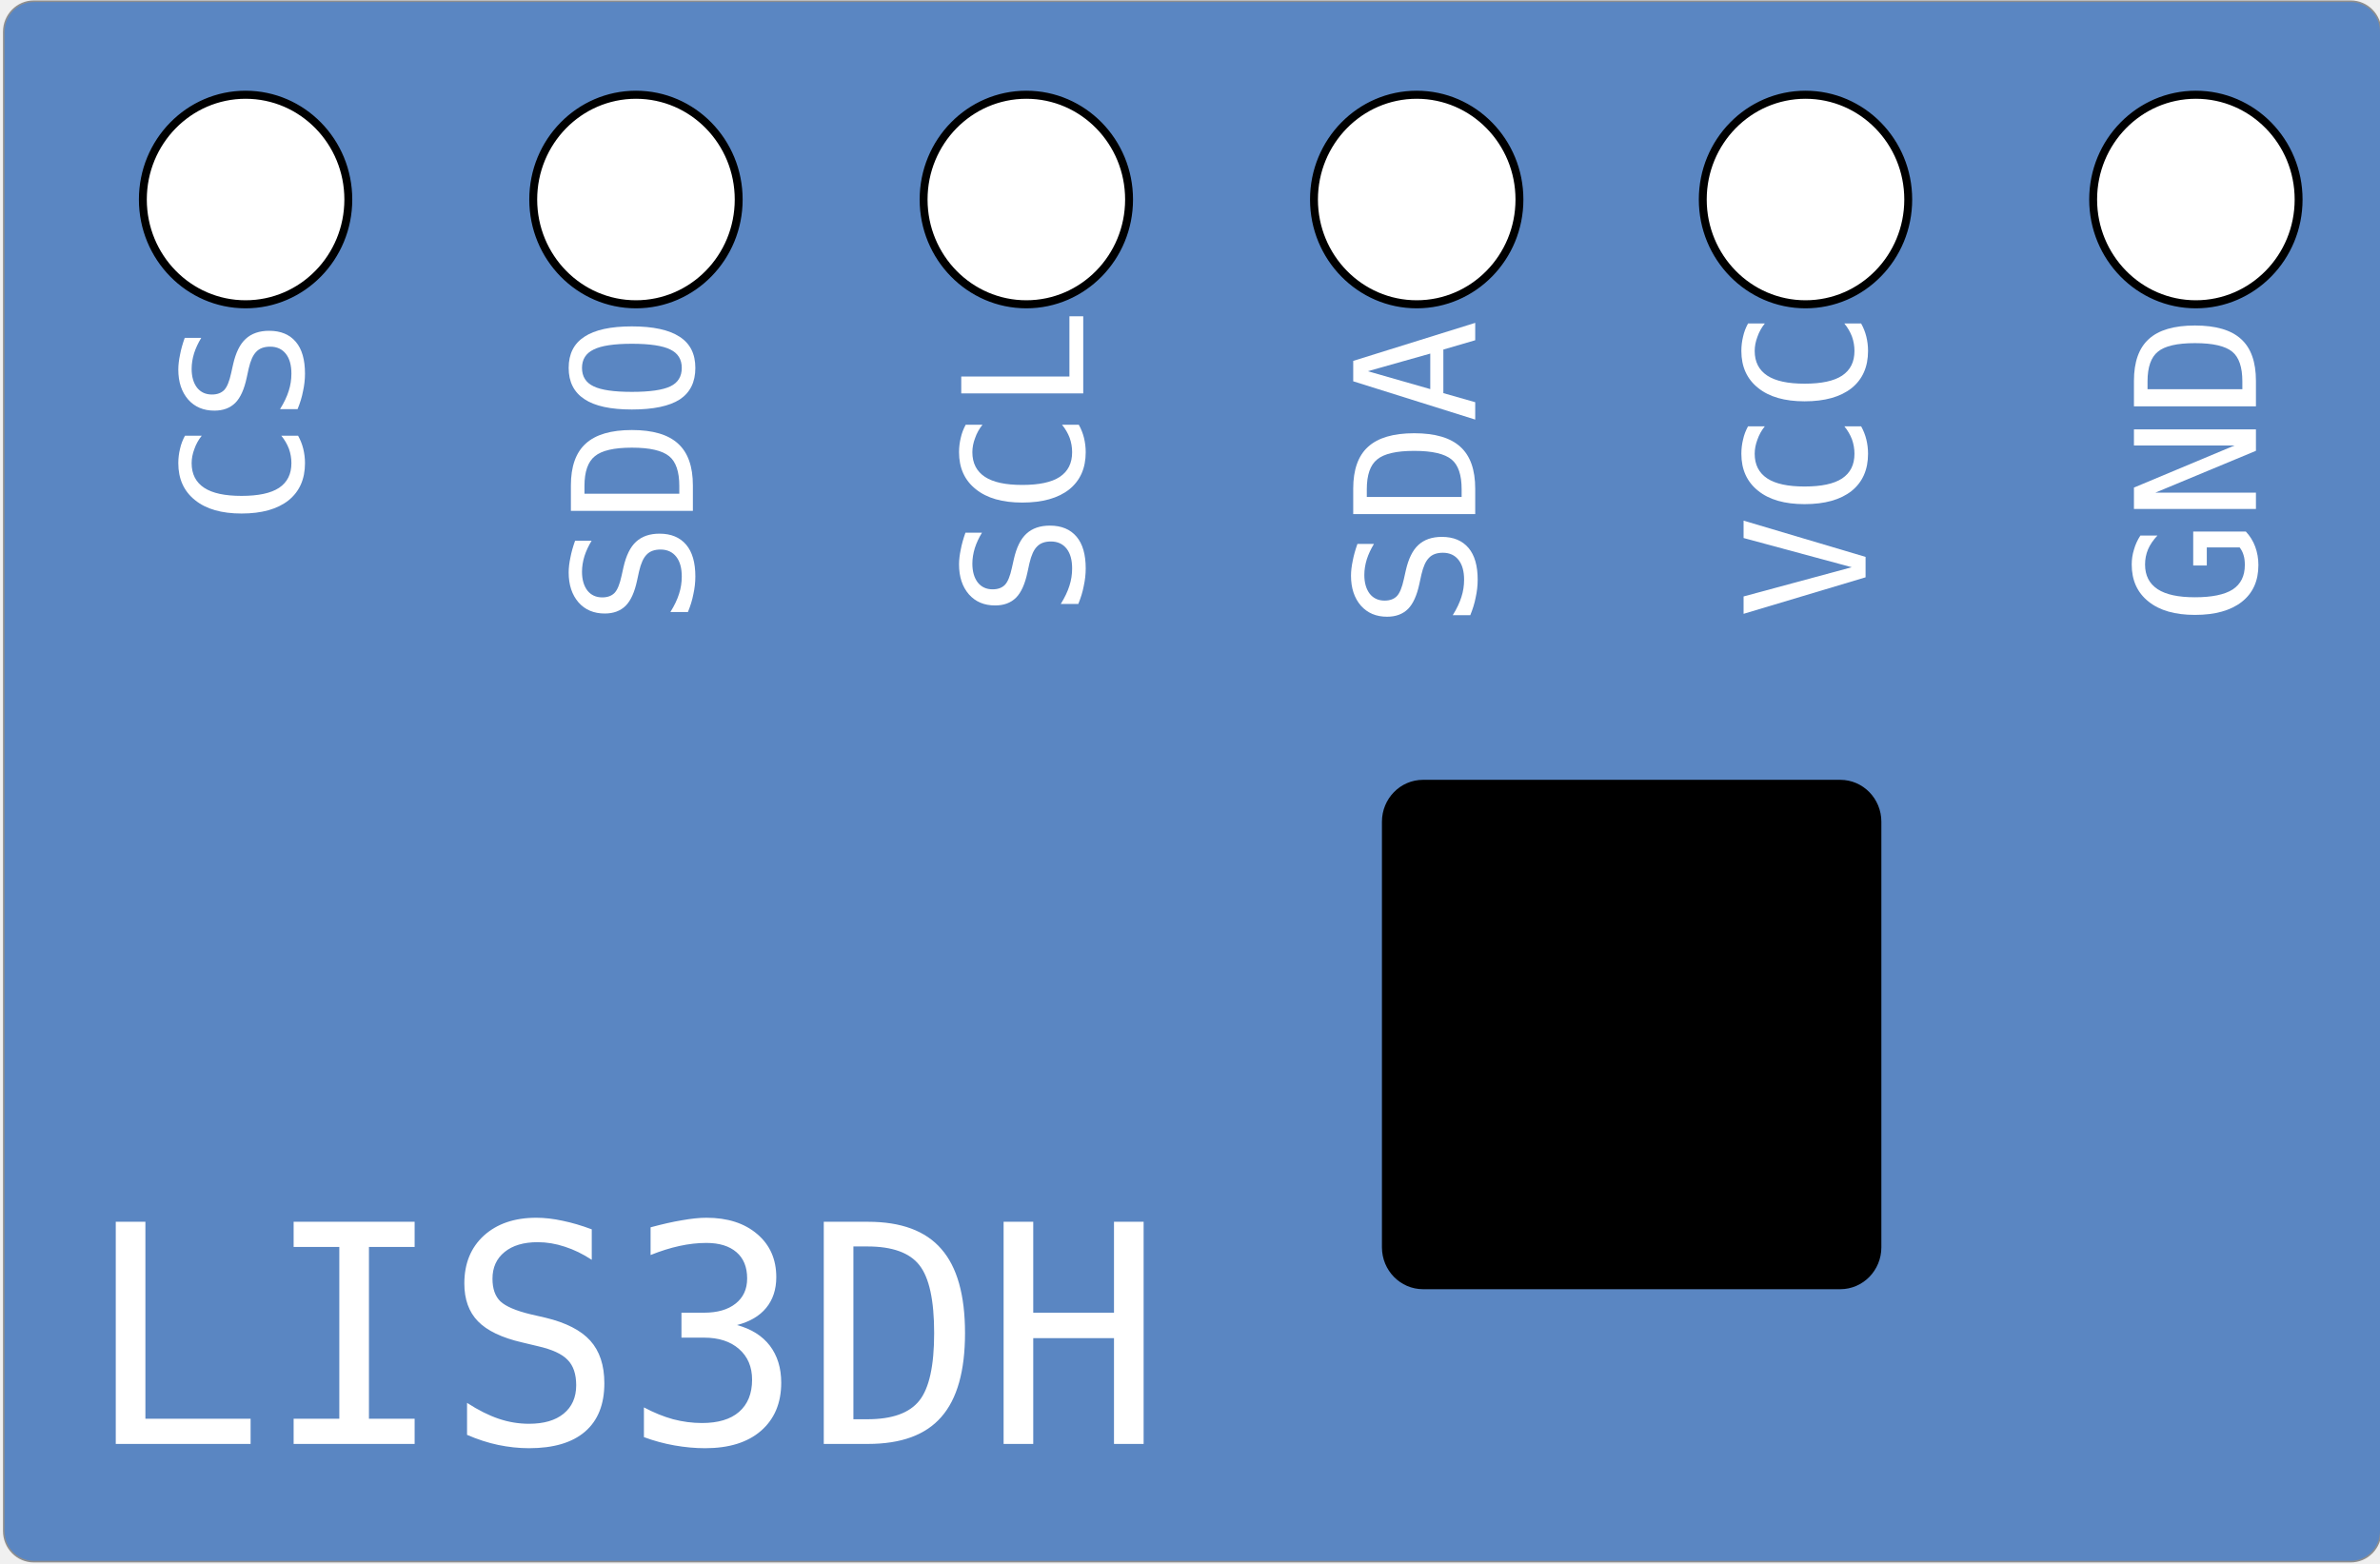
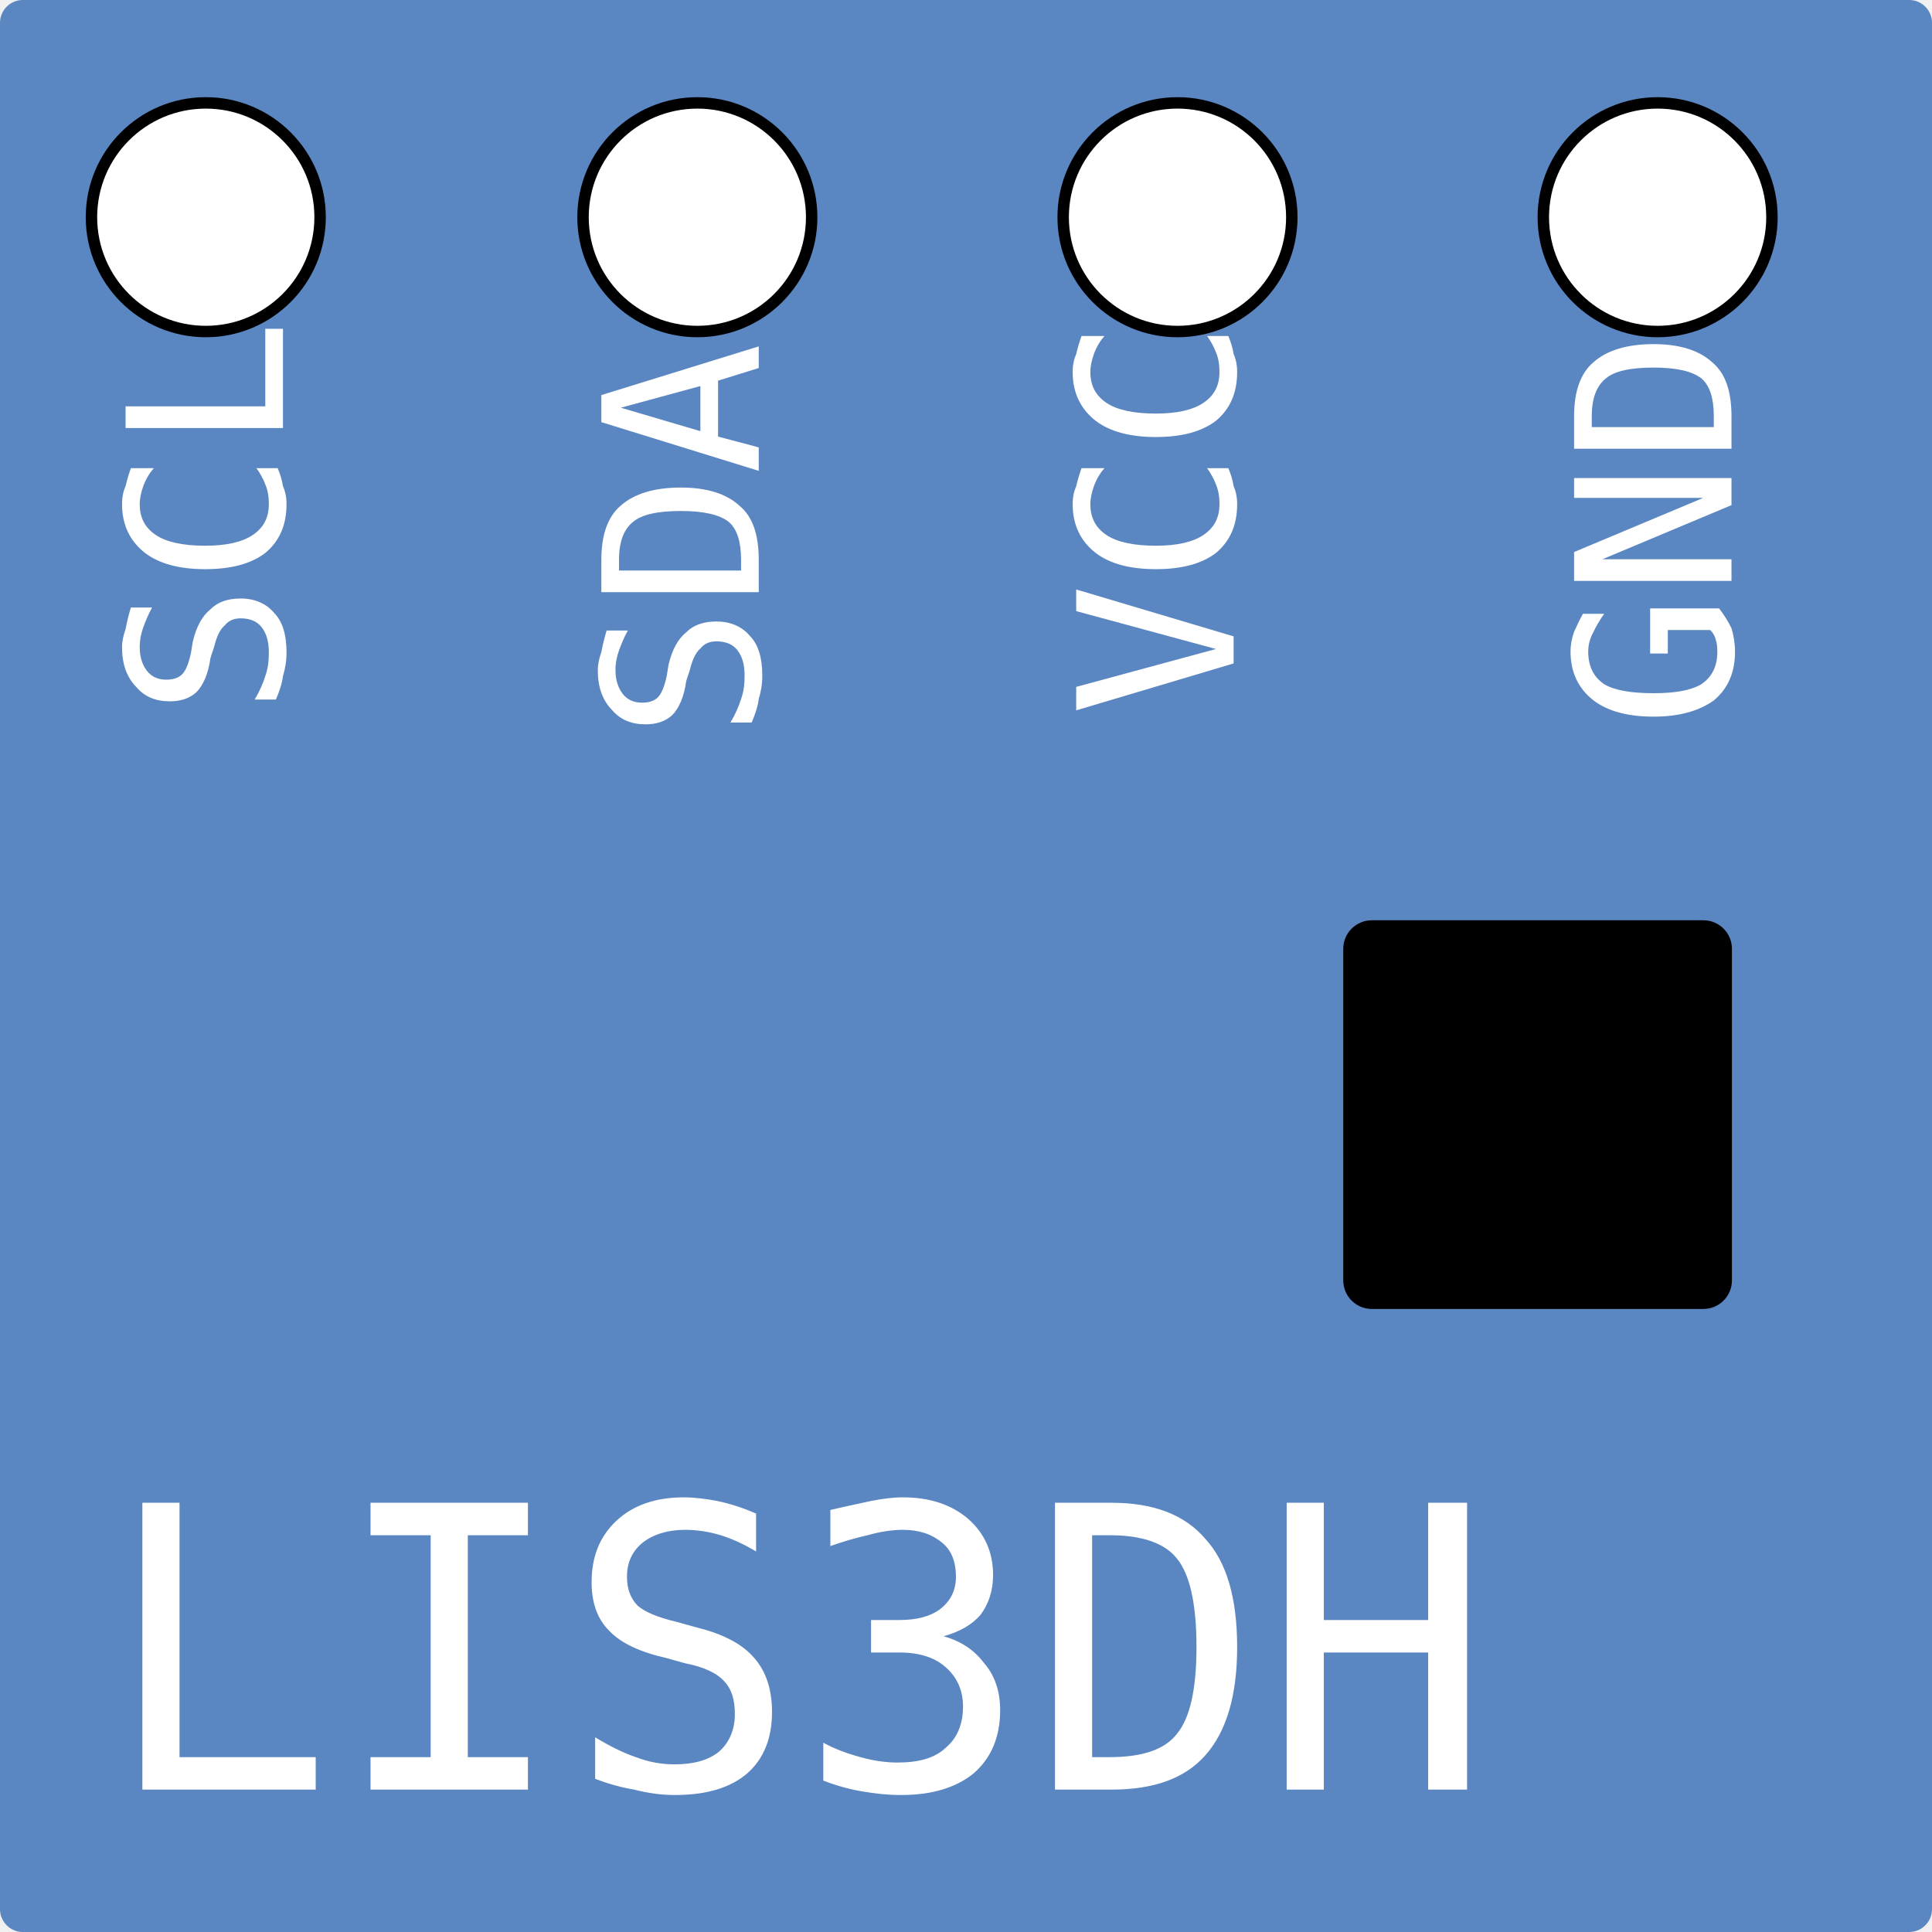
- <svg xmlns="http://www.w3.org/2000/svg" width="100" height="65.7" viewBox="0 0 26.4 17.4" id="svg4493">
-   <g id="layer1" transform="matrix(.17587 0 0 .17939 0 -35.9)">
-     <g id="g5253" transform="translate(0 200.3)">
-       <rect rx="1.9" y="-.1" height="96.8" width="150.4" id="rect5038" fill="#5a86c2" stroke="#8e8e8e" stroke-width=".1" />
-       <circle r="6.5" cy="12.2" cx="15.3" id="path5042" fill="#fff" stroke="#000" stroke-width=".5" />
-       <circle r="6.5" cy="12.2" cx="40" id="path5042-7" fill="#fff" stroke="#000" stroke-width=".5" />
-       <circle r="6.5" cy="12.2" cx="64.7" id="path5042-7-6" fill="#fff" stroke="#000" stroke-width=".5" />
-       <circle r="6.5" cy="12.2" cx="89.4" id="path5042-7-3" fill="#fff" stroke="#000" stroke-width=".5" />
-       <circle r="6.5" cy="12.2" cx="114" id="path5042-7-1" fill="#fff" stroke="#000" stroke-width=".5" />
-       <circle r="6.5" cy="12.2" cx="138.7" id="path5042-7-0" fill="#fff" stroke="#000" stroke-width=".5" />
-       <text id="text5094" y="89.4" x="5.1" style="line-height:1.25;-inkscape-font-specification:consolas" font-weight="400" font-size="18.9" letter-spacing="0" word-spacing="0" font-family="consolas" fill="#fff" stroke-width=".5">
-         <tspan y="89.4" x="5.1" id="tspan5092">LIS3DH</tspan>
-       </text>
-       <rect rx="2.1" y="48.7" x="87.7" height="30.6" width="30.6" id="rect5096" stroke="#000" />
-       <text transform="rotate(-90)" id="text5100" y="18.9" x="-32.4" style="line-height:1.25;-inkscape-font-specification:consolas" font-weight="400" font-size="10.6" letter-spacing="0" word-spacing="0" font-family="consolas" fill="#fff" stroke-width=".3">
-         <tspan y="18.9" x="-32.4" id="tspan5098">CS</tspan>
-       </text>
-       <text transform="rotate(-90)" id="text5100-8" y="43.6" x="-38.6" style="line-height:1.25;-inkscape-font-specification:consolas" font-weight="400" font-size="10.6" letter-spacing="0" word-spacing="0" font-family="consolas" fill="#fff" stroke-width=".3">
-         <tspan y="43.6" x="-38.6" id="tspan5098-2">SDO</tspan>
-       </text>
-       <text transform="rotate(-90)" id="text5100-8-5" y="68.3" x="-38.1" style="line-height:1.25;-inkscape-font-specification:consolas" font-weight="400" font-size="10.6" letter-spacing="0" word-spacing="0" font-family="consolas" fill="#fff" stroke-width=".3">
-         <tspan y="68.3" x="-38.1" id="tspan5098-2-4">SCL</tspan>
-       </text>
-       <text transform="rotate(-90)" id="text5100-8-5-4" y="93.1" x="-38.8" style="line-height:1.25;-inkscape-font-specification:consolas" font-weight="400" font-size="10.6" letter-spacing="0" word-spacing="0" font-family="consolas" fill="#fff" stroke-width=".3">
-         <tspan id="tspan5156" y="93.1" x="-38.8">SDA</tspan>
-       </text>
-       <text transform="rotate(-90)" id="text5100-8-5-4-9" y="117.8" x="-38.2" style="line-height:1.25;-inkscape-font-specification:consolas" font-weight="400" font-size="10.6" letter-spacing="0" word-spacing="0" font-family="consolas" fill="#fff" stroke-width=".3">
-         <tspan id="tspan5156-5" y="117.8" x="-38.2">VCC</tspan>
-       </text>
-       <text transform="rotate(-90)" id="text5100-8-5-4-9-3" y="142.5" x="-38.5" style="line-height:1.25;-inkscape-font-specification:consolas" font-weight="400" font-size="10.6" letter-spacing="0" word-spacing="0" font-family="consolas" fill="#fff" stroke-width=".3">
-         <tspan id="tspan5156-5-7" y="142.5" x="-38.5">GND</tspan>
-       </text>
-     </g>
-   </g>
+ <svg xmlns="http://www.w3.org/2000/svg" width="64" height="64" viewBox="0 0 16.9 16.9" id="svg4493">
+   <rect rx=".2" height="16.9" width="16.9" id="rect5038" fill="#5a86c2" stroke="#8e8e8e" stroke-width="0" />
+   <circle cy="1.9" cx="1.8" id="path5042-7-6" r="1" fill="#fff" stroke="#000" stroke-width=".1" />
+   <circle cy="1.9" cx="6.1" id="path5042-7-3" r="1" fill="#fff" stroke="#000" stroke-width=".1" />
+   <circle cy="1.9" cx="10.3" id="path5042-7-1" r="1" fill="#fff" stroke="#000" stroke-width=".1" />
+   <circle cy="1.9" cx="14.5" id="path5042-7-0" r="1" fill="#fff" stroke="#000" stroke-width=".1" />
+   <text id="text5094" y="15.5" x=".9" style="line-height:1.25;-inkscape-font-specification:consolas" font-weight="400" font-size="3.4" letter-spacing="0" word-spacing="0" transform="scale(.99014 1.00996)" font-family="consolas" fill="#fff" stroke-width=".1">
+     <tspan y="15.5" x=".9" id="tspan5092">LIS3DH</tspan>
+   </text>
+   <rect rx=".2" y="8.1" x="11.8" height="3.3" width="3.3" id="rect5096" stroke="#000" stroke-width=".1" />
+   <text transform="matrix(0 -1.00996 .99014 0 0 0)" id="text5100-8-5" y="2.5" x="-6.2" style="line-height:1.25;-inkscape-font-specification:consolas" font-weight="400" font-size="1.9" letter-spacing="0" word-spacing="0" font-family="consolas" fill="#fff" stroke-width=".1">
+     <tspan y="2.5" x="-6.2" id="tspan5098-2-4">SCL</tspan>
+   </text>
+   <text transform="matrix(0 -1.00996 .99014 0 0 0)" id="text5100-8-5-4" y="6.7" x="-6.4" style="line-height:1.25;-inkscape-font-specification:consolas" font-weight="400" font-size="1.9" letter-spacing="0" word-spacing="0" font-family="consolas" fill="#fff" stroke-width=".1">
+     <tspan id="tspan5156" y="6.7" x="-6.4">SDA</tspan>
+   </text>
+   <text transform="matrix(0 -1.00996 .99014 0 0 0)" id="text5100-8-5-4-9" y="10.9" x="-6.2" style="line-height:1.25;-inkscape-font-specification:consolas" font-weight="400" font-size="1.9" letter-spacing="0" word-spacing="0" font-family="consolas" fill="#fff" stroke-width=".1">
+     <tspan id="tspan5156-5" y="10.9" x="-6.2">VCC</tspan>
+   </text>
+   <text transform="matrix(0 -1.00996 .99014 0 0 0)" id="text5100-8-5-4-9-3" y="15.3" x="-6.3" style="line-height:1.25;-inkscape-font-specification:consolas" font-weight="400" font-size="1.9" letter-spacing="0" word-spacing="0" font-family="consolas" fill="#fff" stroke-width=".1">
+     <tspan id="tspan5156-5-7" y="15.3" x="-6.3">GND</tspan>
+   </text>
</svg>
